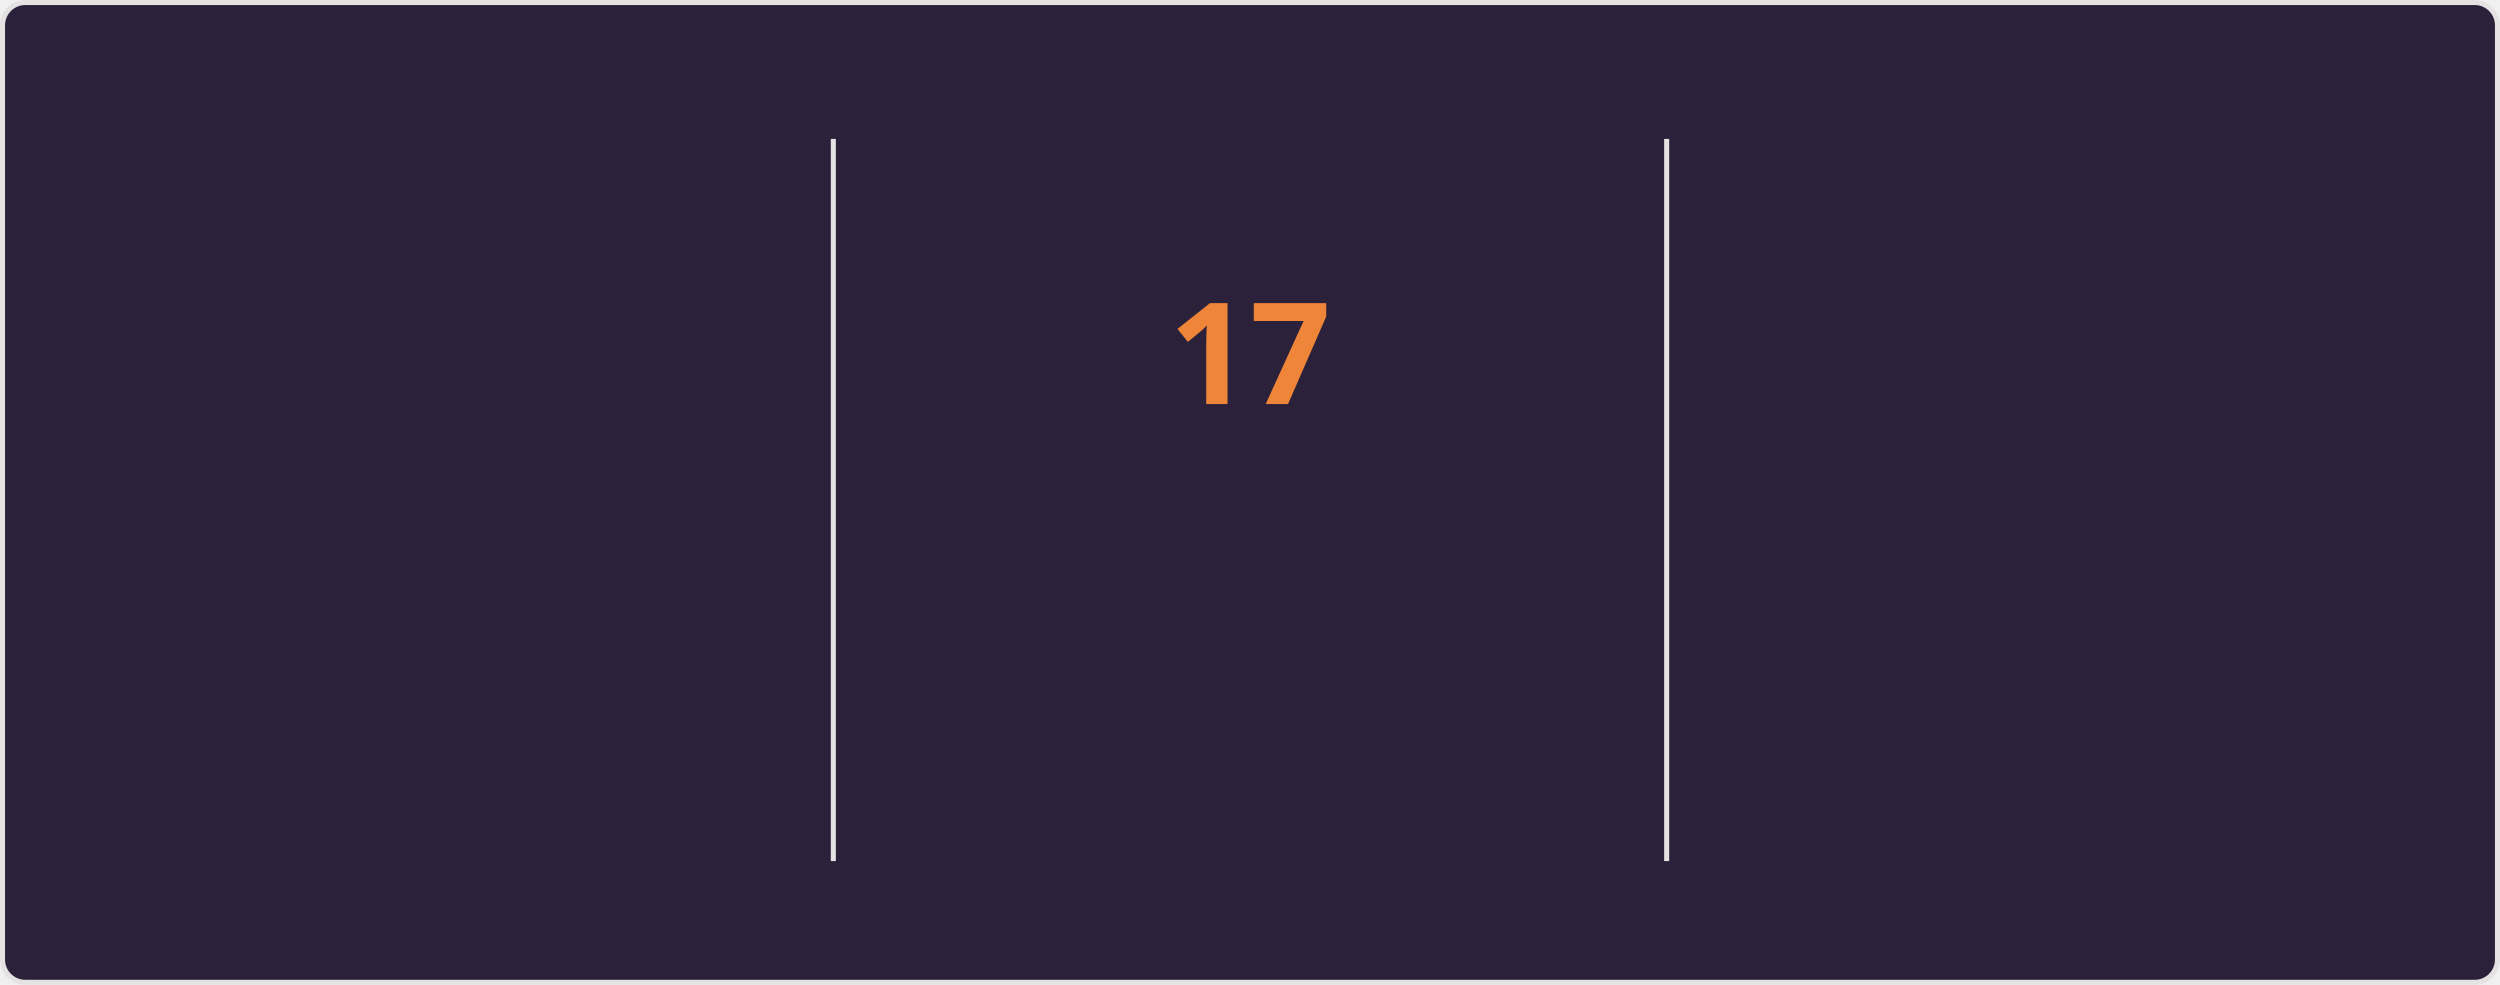
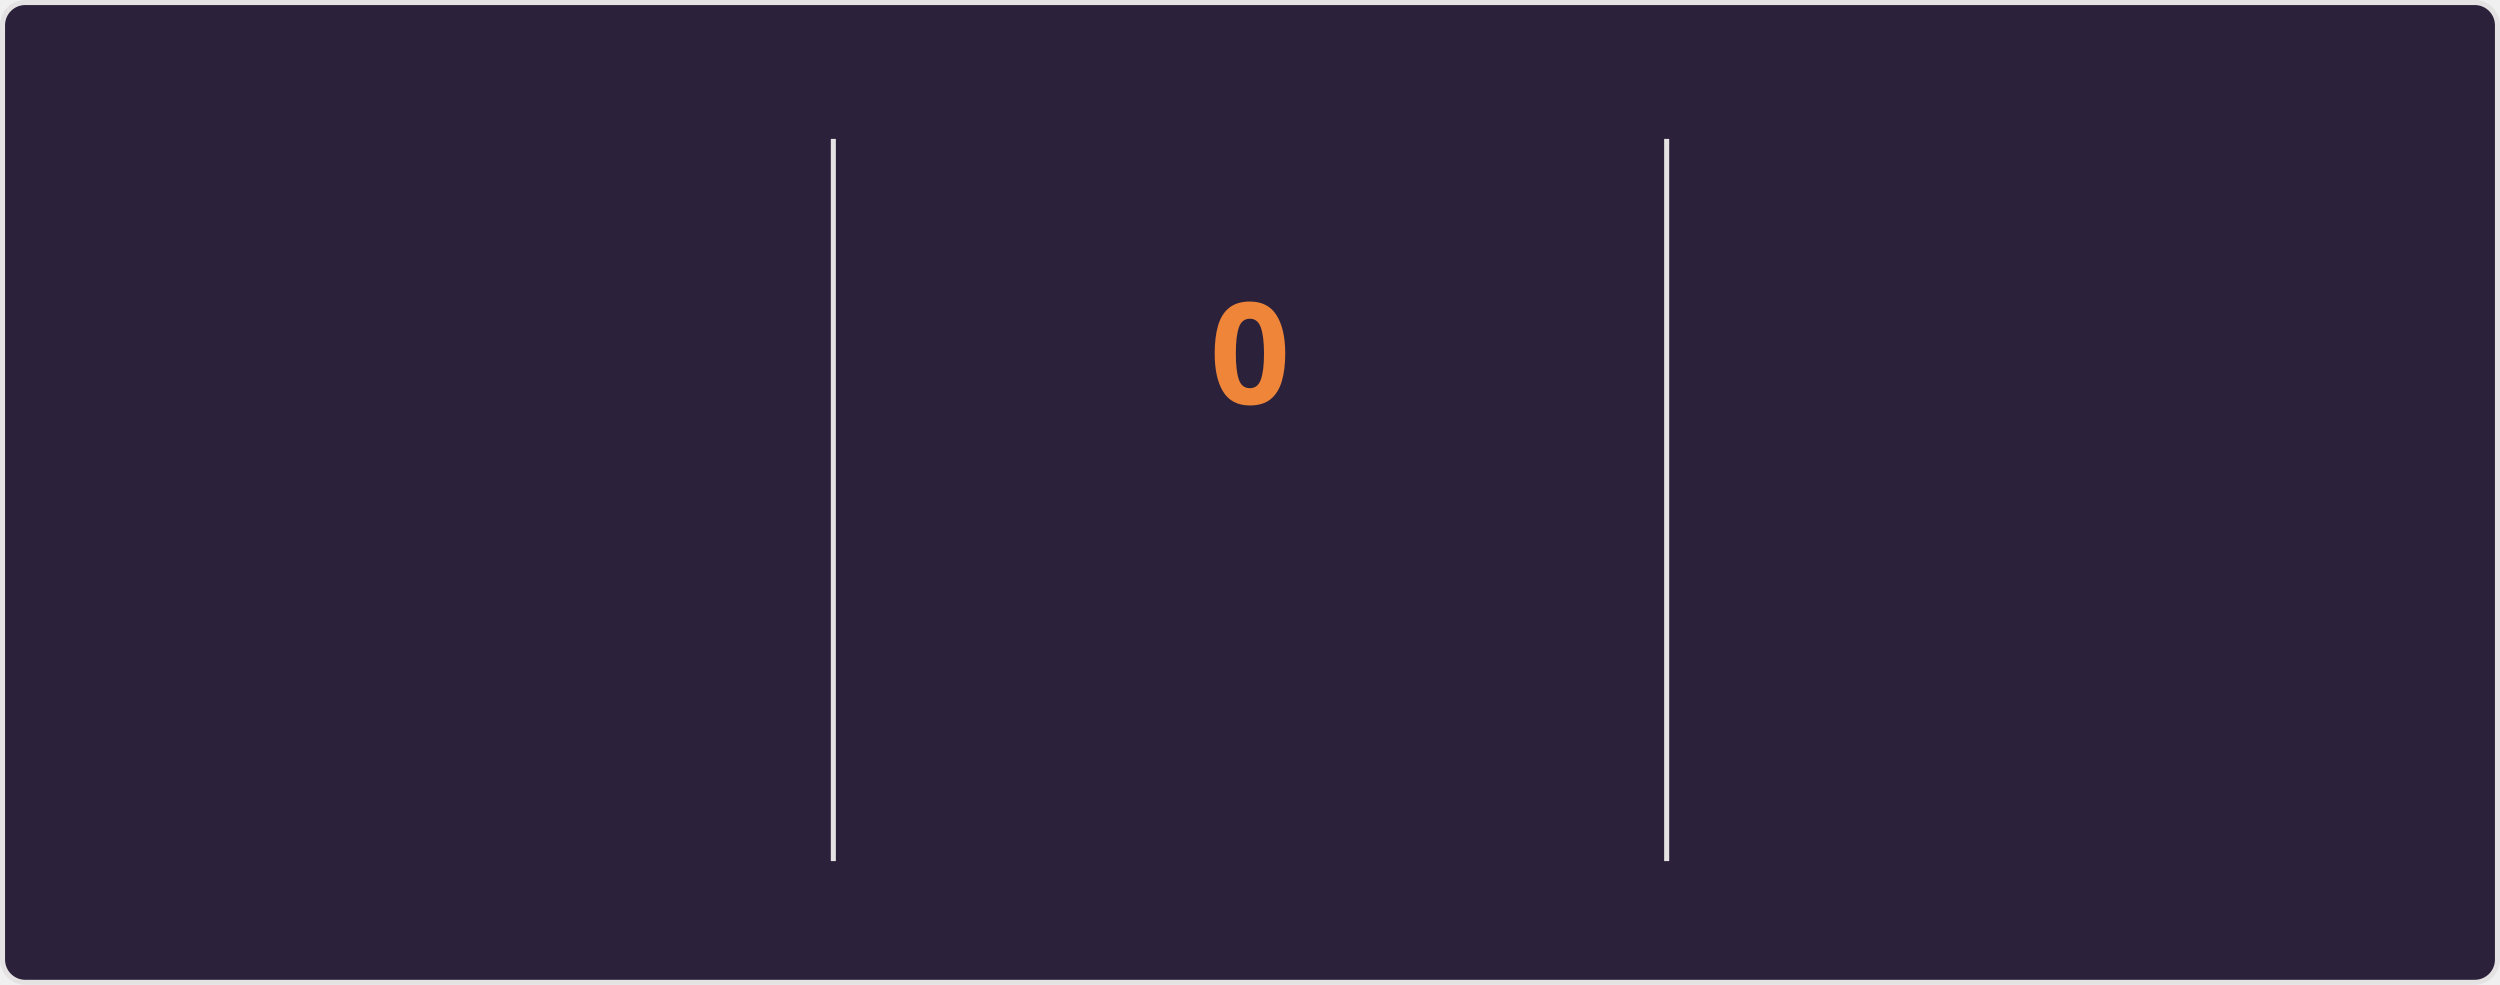
<svg xmlns="http://www.w3.org/2000/svg" style="isolation: isolate" viewBox="0 0 495 195" width="495px" height="195px" direction="ltr">
  <style>
    @keyframes currstreak {
      0% { font-size: 3px; opacity: 0.2; }
      80% { font-size: 34px; opacity: 1; }
      100% { font-size: 28px; opacity: 1; }
    }
    @keyframes fadein {
      0% { opacity: 0; }
      100% { opacity: 1; }
    }
    .big-number {
      font-family: "Segoe UI", Ubuntu, sans-serif;
      font-weight: 700;
      font-size: 28px;
      fill: #e2e9ec;
    }
    .label {
      font-family: "Segoe UI", Ubuntu, sans-serif;
      font-weight: 400;
      font-size: 14px;
      fill: #e2e9ec;
    }
    .range-text {
      font-family: "Segoe UI", Ubuntu, sans-serif;
      font-weight: 400;
      font-size: 12px;
      fill: #e2e9ec;
    }
    .current-streak-num {
      font-family: "Segoe UI", Ubuntu, sans-serif;
      font-weight: 700;
      font-size: 28px;
      fill: #ef8539;
    }</style>
  <defs>
    <clipPath id="outer_rectangle">
      <rect width="495" height="195" rx="4.5" />
    </clipPath>
    <mask id="mask_out_ring_behind_fire">
      <rect width="495" height="195" fill="white" />
      <ellipse id="mask-ellipse" cx="247.5" cy="32" rx="13" ry="18" fill="black" />
    </mask>
  </defs>
  <g clip-path="url(#outer_rectangle)">
    <g style="isolation: isolate">
      <rect fill="#2b213a" rx="4.5" x="0.5" y="0.5" width="494" height="194" stroke="#e4e2e2" />
    </g>
    <g style="isolation: isolate">
      <line x1="165" y1="28" x2="165" y2="170" vector-effect="non-scaling-stroke" stroke-width="1" stroke="#e4e2e2" stroke-linejoin="miter" stroke-linecap="square" stroke-miterlimit="3" />
      <line x1="330" y1="28" x2="330" y2="170" vector-effect="non-scaling-stroke" stroke-width="1" stroke="#e4e2e2" stroke-linejoin="miter" stroke-linecap="square" stroke-miterlimit="3" />
    </g>
    <g style="isolation: isolate">
      <g transform="translate(82.5, 48)">
        <text x="0" y="32" stroke-width="0" text-anchor="middle" class="big-number" style="opacity: 0; animation: fadein 0.5s linear forwards 0.6s">
            1.5K
          </text>
      </g>
      <g transform="translate(82.5, 84)">
        <text x="0" y="32" stroke-width="0" text-anchor="middle" class="label" style="opacity: 0; animation: fadein 0.5s linear forwards 0.7s">
            Total Contributions
          </text>
      </g>
      <g transform="translate(82.5, 114)">
        <text x="0" y="32" stroke-width="0" text-anchor="middle" class="range-text" style="opacity: 0; animation: fadein 0.5s linear forwards 0.8s">
            Sep 28 - Present
          </text>
      </g>
    </g>
    <g style="isolation: isolate">
      <g mask="url(#mask_out_ring_behind_fire)">
        <circle cx="247.5" cy="71" r="40" fill="none" stroke="#e2e9ec" stroke-width="5" style="opacity: 0; animation: fadein 0.5s linear forwards 0.4s" />
      </g>
      <g transform="translate(247.5, 19.5)" stroke-opacity="0" style="opacity: 0; animation: fadein 0.5s linear forwards 0.6s">
        <path d="M -12 -0.5 L 15 -0.5 L 15 23.5 L -12 23.5 L -12 -0.5 Z" fill="none" />
        <path d="M 1.5 0.67 C 1.5 0.67 2.24 3.32 2.24 5.47 C 2.24 7.53 0.89 9.2 -1.17 9.2 C -3.23 9.2 -4.79 7.53 -4.79 5.47 L -4.76 5.11 C -6.78 7.51 -8 10.62 -8 13.99 C -8 18.41 -4.42 22 0 22 C 4.42 22 8 18.41 8 13.99 C 8 8.6 5.41 3.79 1.5 0.67 Z M -0.29 19 C -2.07 19 -3.51 17.6 -3.51 15.86 C -3.51 14.24 -2.46 13.1 -0.7 12.74 C 1.07 12.38 2.9 11.53 3.92 10.16 C 4.31 11.45 4.51 12.81 4.51 14.2 C 4.51 16.85 2.36 19 -0.29 19 Z" fill="#e2e9ec" stroke-opacity="0" />
      </g>
      <g transform="translate(247.5, 48)">
        <text x="0" y="32" stroke-width="0" text-anchor="middle" class="current-streak-num" style="animation: currstreak 0.6s linear forwards">
-             17
+             0
          </text>
      </g>
      <g transform="translate(247.5, 108)">
        <text x="0" y="32" stroke-width="0" text-anchor="middle" class="label" style="opacity: 0; animation: fadein 0.5s linear forwards 0.9s">
            Current Streak
          </text>
      </g>
      <g transform="translate(247.5, 145)">
        <text x="0" y="21" stroke-width="0" text-anchor="middle" class="range-text" style="opacity: 0; animation: fadein 0.5s linear forwards 0.9s">
-             Sep 16 - Oct 2
+             0 days
          </text>
      </g>
    </g>
    <g style="isolation: isolate">
      <g transform="translate(412.5, 48)">
        <text x="0" y="32" stroke-width="0" text-anchor="middle" class="big-number" style="opacity: 0; animation: fadein 0.5s linear forwards 1.2s">
            17
          </text>
      </g>
      <g transform="translate(412.5, 84)">
        <text x="0" y="32" stroke-width="0" text-anchor="middle" class="label" style="opacity: 0; animation: fadein 0.5s linear forwards 1.3s">
            Longest Streak
          </text>
      </g>
      <g transform="translate(412.5, 114)">
        <text x="0" y="32" stroke-width="0" text-anchor="middle" class="range-text" style="opacity: 0; animation: fadein 0.5s linear forwards 1.4s">
            Sep 16 - Oct 2
          </text>
      </g>
    </g>
  </g>
</svg>
